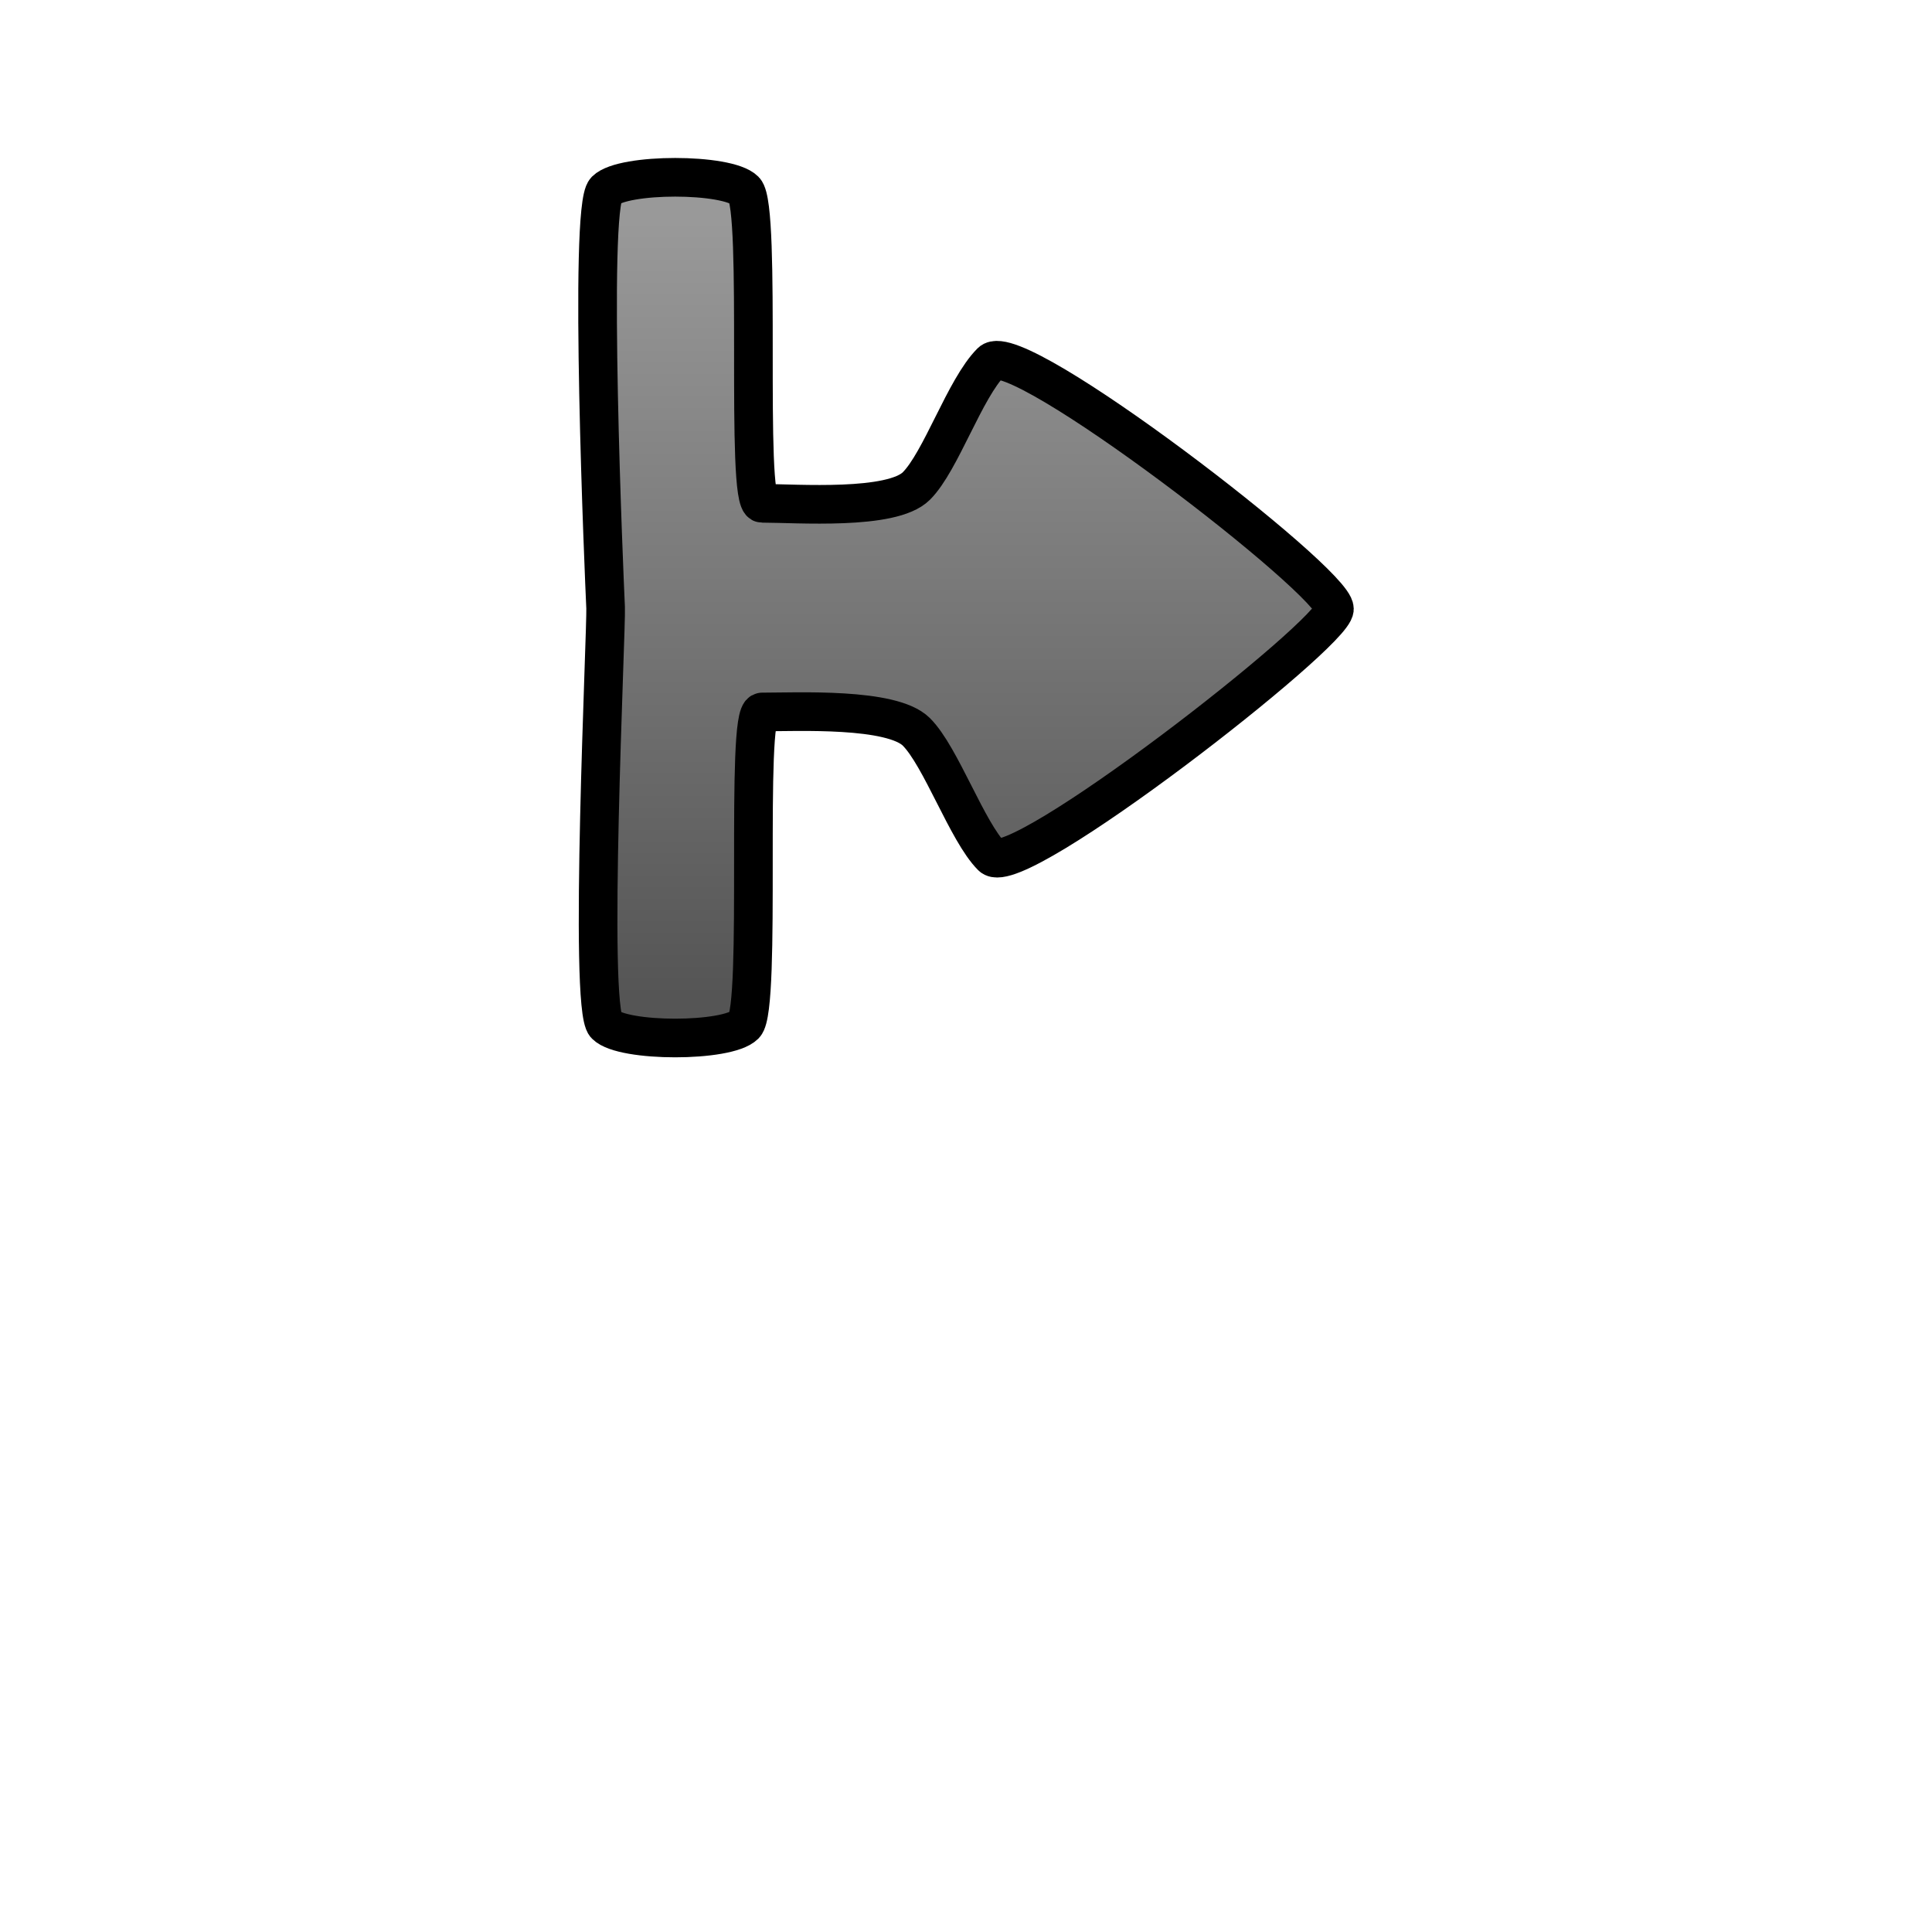
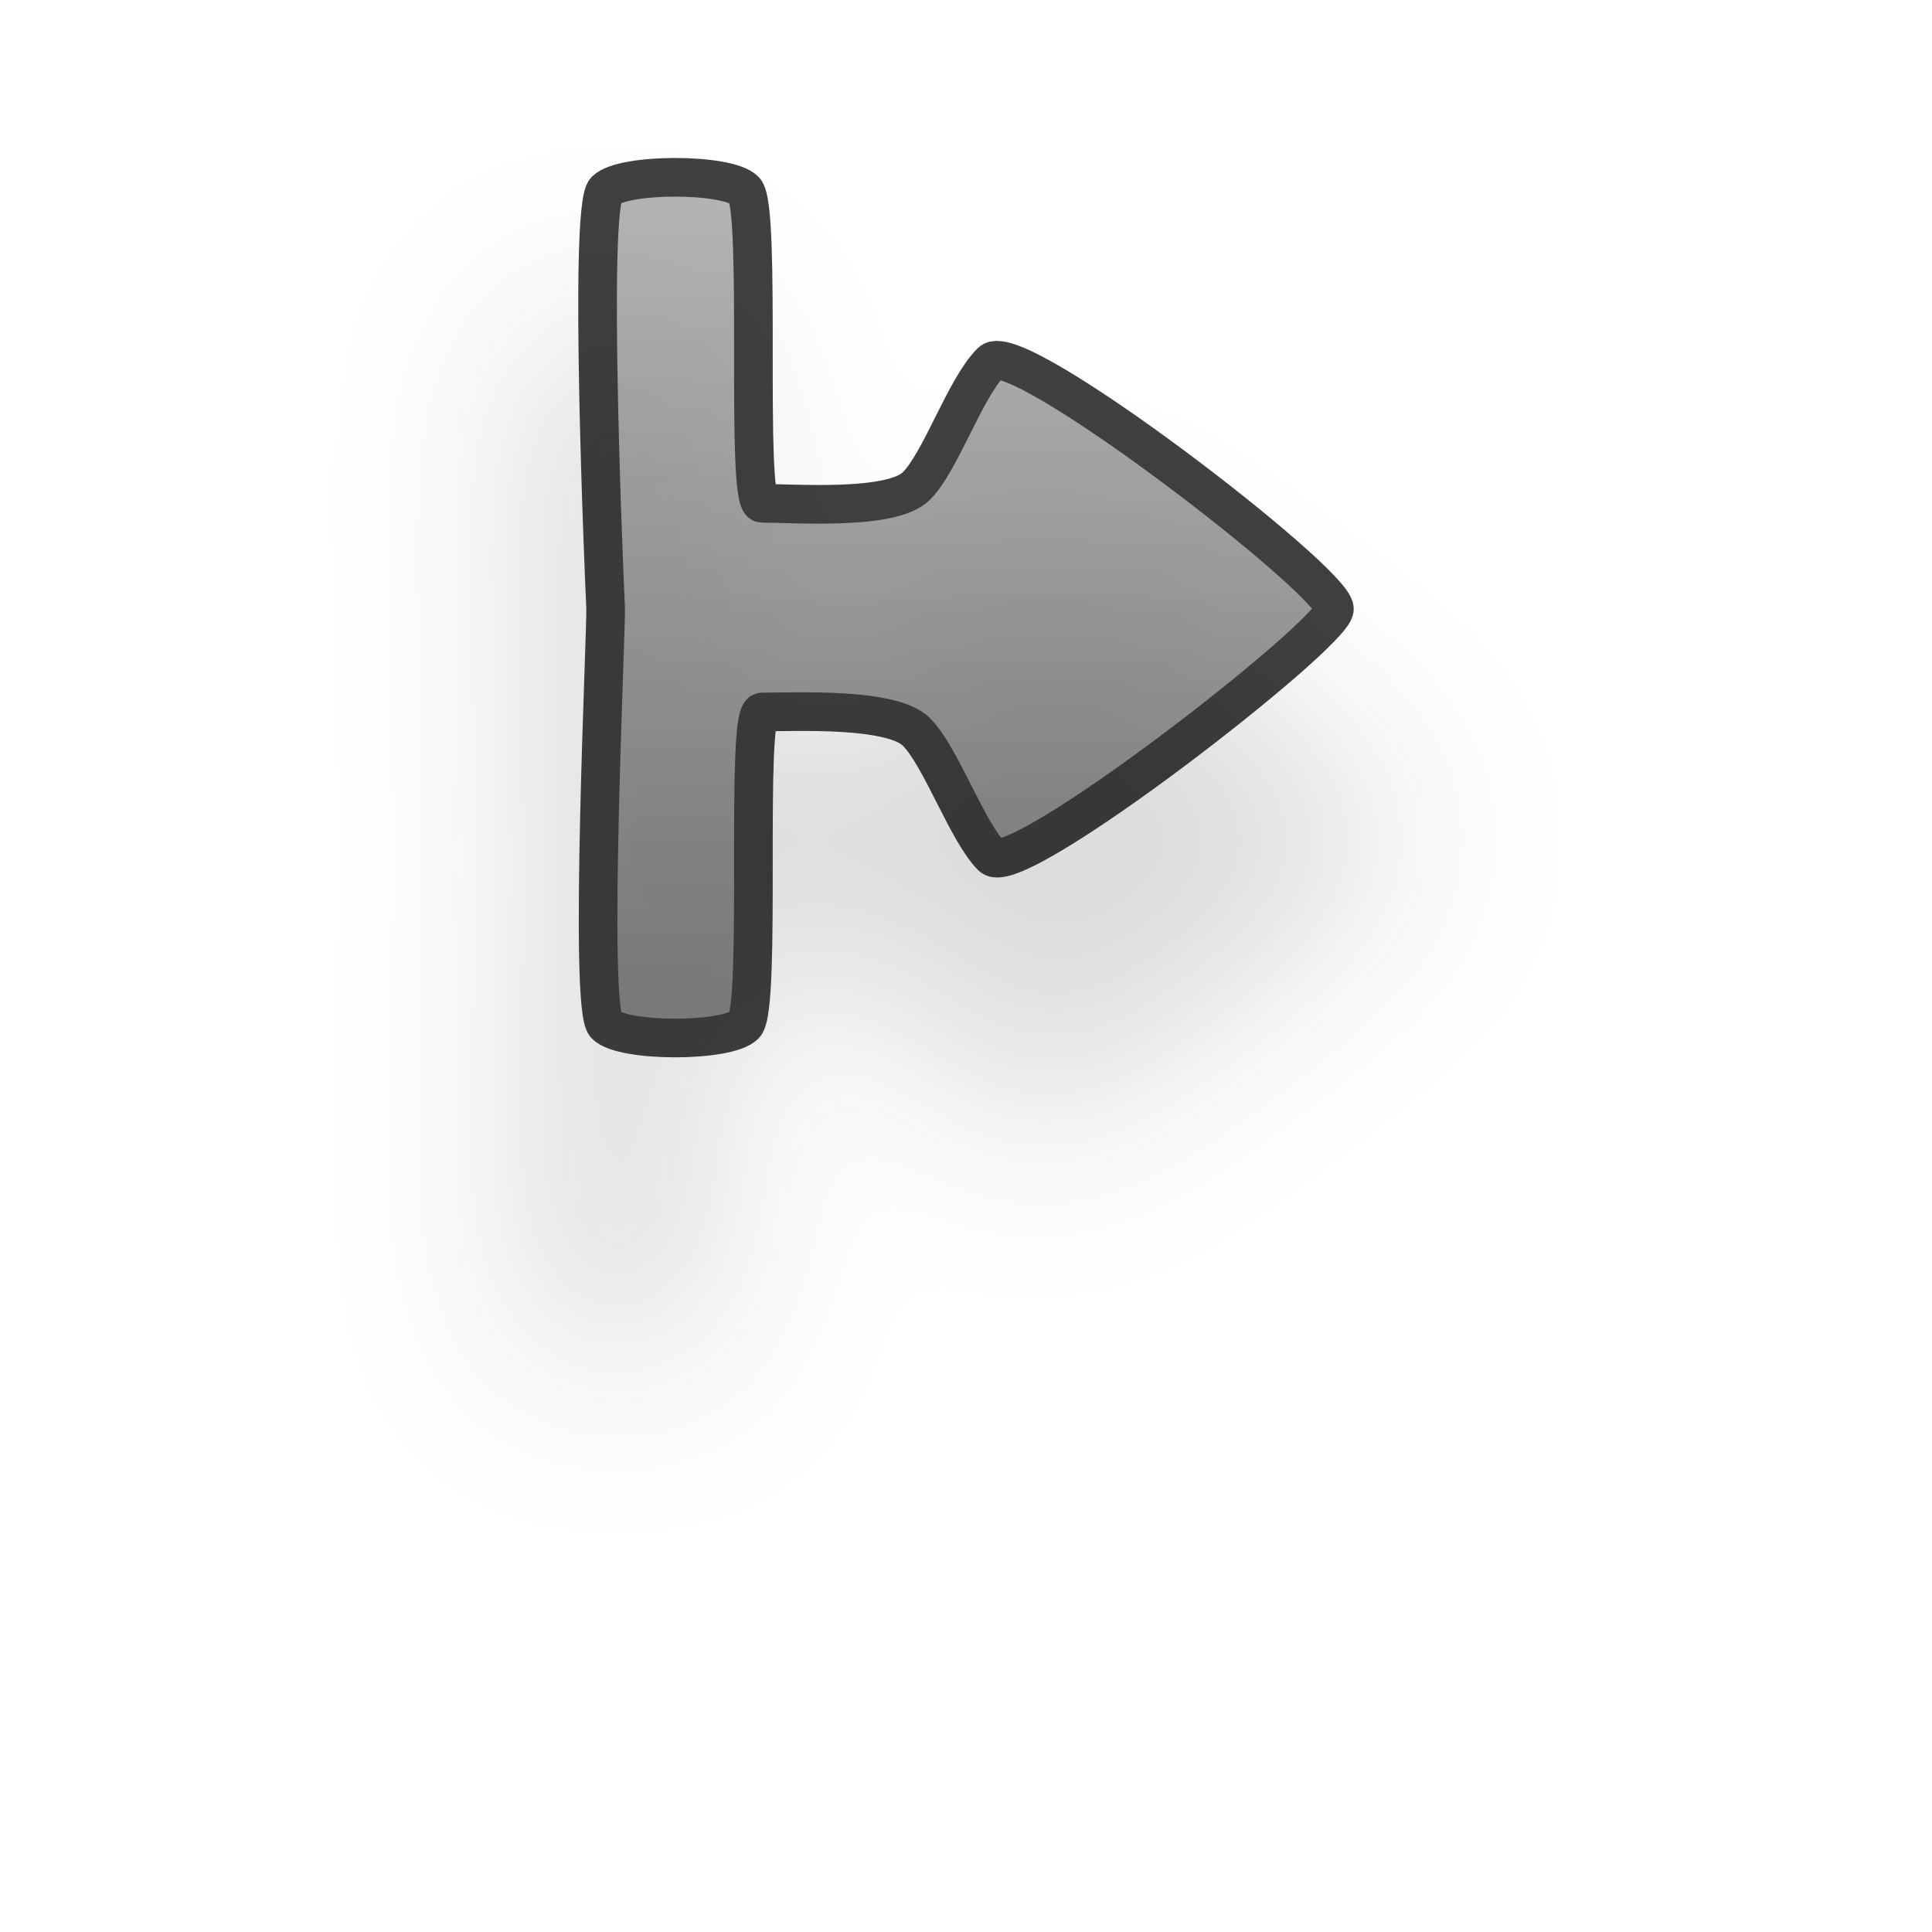
<svg xmlns="http://www.w3.org/2000/svg" xmlns:xlink="http://www.w3.org/1999/xlink" version="1.0" width="500" height="500" viewBox="0 0 1000 1000" id="page" xml:space="preserve">
  <defs id="defs38">
    <linearGradient id="linearGradient2218">
      <stop id="stop2220" style="stop-color:#999999;stop-opacity:1" offset="0" />
      <stop id="stop2222" style="stop-color:#555555;stop-opacity:1" offset="1" />
    </linearGradient>
    <linearGradient x1="732.75" y1="113.816" x2="732.75" y2="515.217" id="linearGradient4301" xlink:href="#linearGradient2218" gradientUnits="userSpaceOnUse" gradientTransform="translate(6.6750917e-5,-7.162454e-5)" />
+     <linearGradient x1="732.75" y1="113.816" x2="732.75" y2="515.217" id="linearGradient4301-4" xlink:href="#linearGradient2218-6" gradientUnits="userSpaceOnUse" gradientTransform="translate(7.162454e-5,-7.162454e-5)" />
+     <linearGradient id="linearGradient2218-6">
+       <stop id="stop2220-9" style="stop-color:#999999;stop-opacity:1" offset="0" />
+       <stop id="stop2222-3" style="stop-color:#555555;stop-opacity:1" offset="1" />
+     </linearGradient>
+     <filter x="-0.26" y="-0.223" width="1.52" height="1.445" color-interpolation-filters="sRGB" id="filter3790">
+       <feGaussianBlur stdDeviation="41.345" id="feGaussianBlur3792" />
+     </filter>
  </defs>
-   <path d="M 690.7,315.191 C 690.7,327.919 526.059,456.024 513.345,443.308 C 500.616,430.579 487.053,391.559 474.324,378.83 C 461.596,366.101 412.461,368.516 394.461,368.516 C 385.461,368.516 394.461,521.516 385.461,530.516 C 376.461,539.516 322.461,539.516 313.461,530.516 C 304.461,521.516 313.969,325.133 313.461,314.516 C 312.754,299.666 304.461,107.516 313.461,98.516 C 322.461,89.516 376.461,89.516 385.461,98.516 C 394.461,107.516 385.461,260.516 394.461,260.516 C 412.461,260.516 461.597,264.277 474.324,251.548 C 487.053,238.82 499.353,201.063 513.012,187.403 C 526.095,174.325 690.7,300.978 690.7,315.191 z" id="path4286" style="opacity:1;fill:url(#linearGradient4301);fill-opacity:1;stroke:#000000;stroke-width:20;stroke-linecap:round;stroke-linejoin:round;stroke-miterlimit:1" />
+   <path d="m 1156.757,483.726 c 0,12.728 164.641,140.833 177.355,128.117 12.729,-12.729 26.292,-51.749 39.021,-64.478 12.728,-12.729 61.863,-10.314 79.863,-10.314 9,0 0,153 9,162 9,9 63,9 72,0 9,-9 -0.508,-205.383 0,-216 0.707,-14.85 9,-207 0,-216 -9,-9 -63,-9 -72,0 -9,9 0,162 -9,162 -18,0 -67.136,3.761 -79.863,-8.968 -12.729,-12.728 -25.029,-50.485 -38.688,-64.145 -13.083,-13.078 -177.688,113.575 -177.688,127.788 z" transform="matrix(-1.2,0,0,1.2,2116.949,-145.1449)" id="path4286-4" style="opacity:0.15;fill:#111111;fill-opacity:1;stroke:none;filter:url(#filter3790)" />
+   <path d="m 690.7,315.191 c 0,12.728 -164.641,140.833 -177.355,128.117 -12.729,-12.729 -26.292,-51.749 -39.021,-64.478 -12.728,-12.729 -61.863,-10.314 -79.863,-10.314 -9,0 0,153 -9,162 -9,9 -63,9 -72,0 -9,-9 0.508,-205.383 0,-216 -0.707,-14.85 -9,-207 0,-216 9,-9 63,-9 72,0 9,9 0,162 9,162 18,0 67.136,3.761 79.863,-8.968 12.729,-12.728 25.029,-50.485 38.688,-64.145 13.083,-13.078 177.688,113.575 177.688,127.788 z" id="path4286" style="opacity:0.75;fill:url(#linearGradient4301);fill-opacity:1;stroke:#000000;stroke-width:20;stroke-linecap:round;stroke-linejoin:round;stroke-miterlimit:1" />
</svg>
